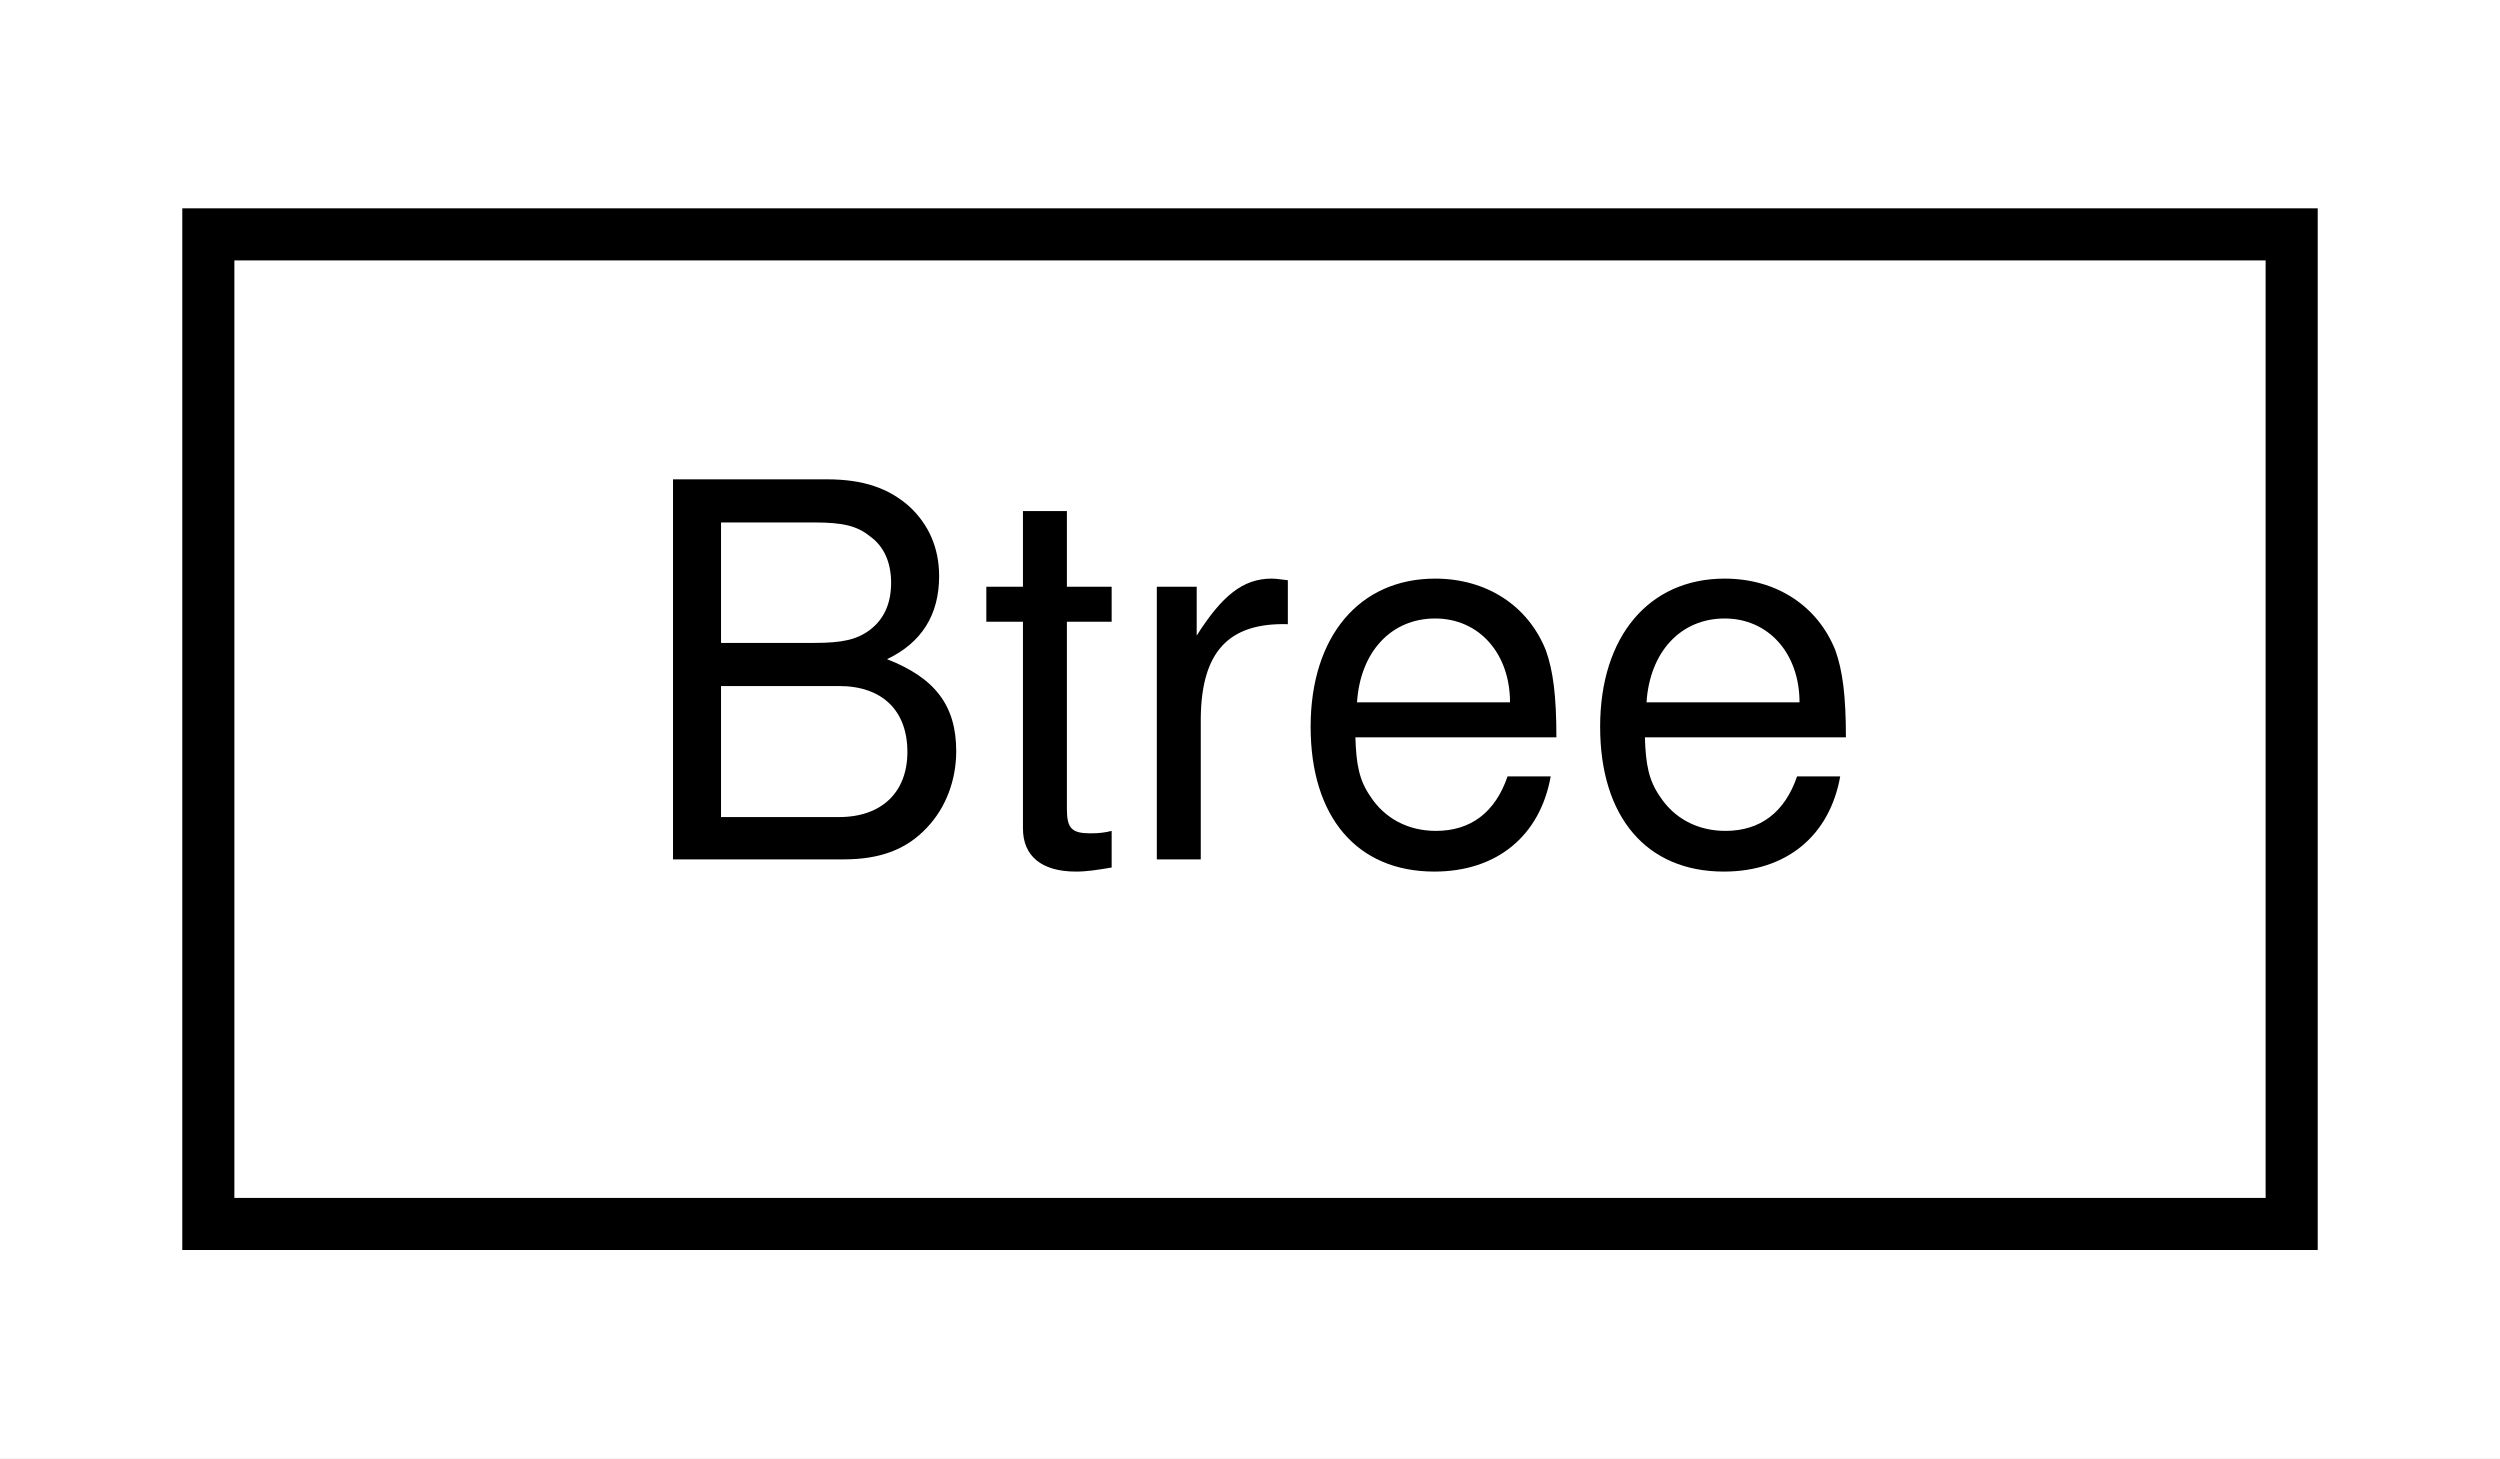
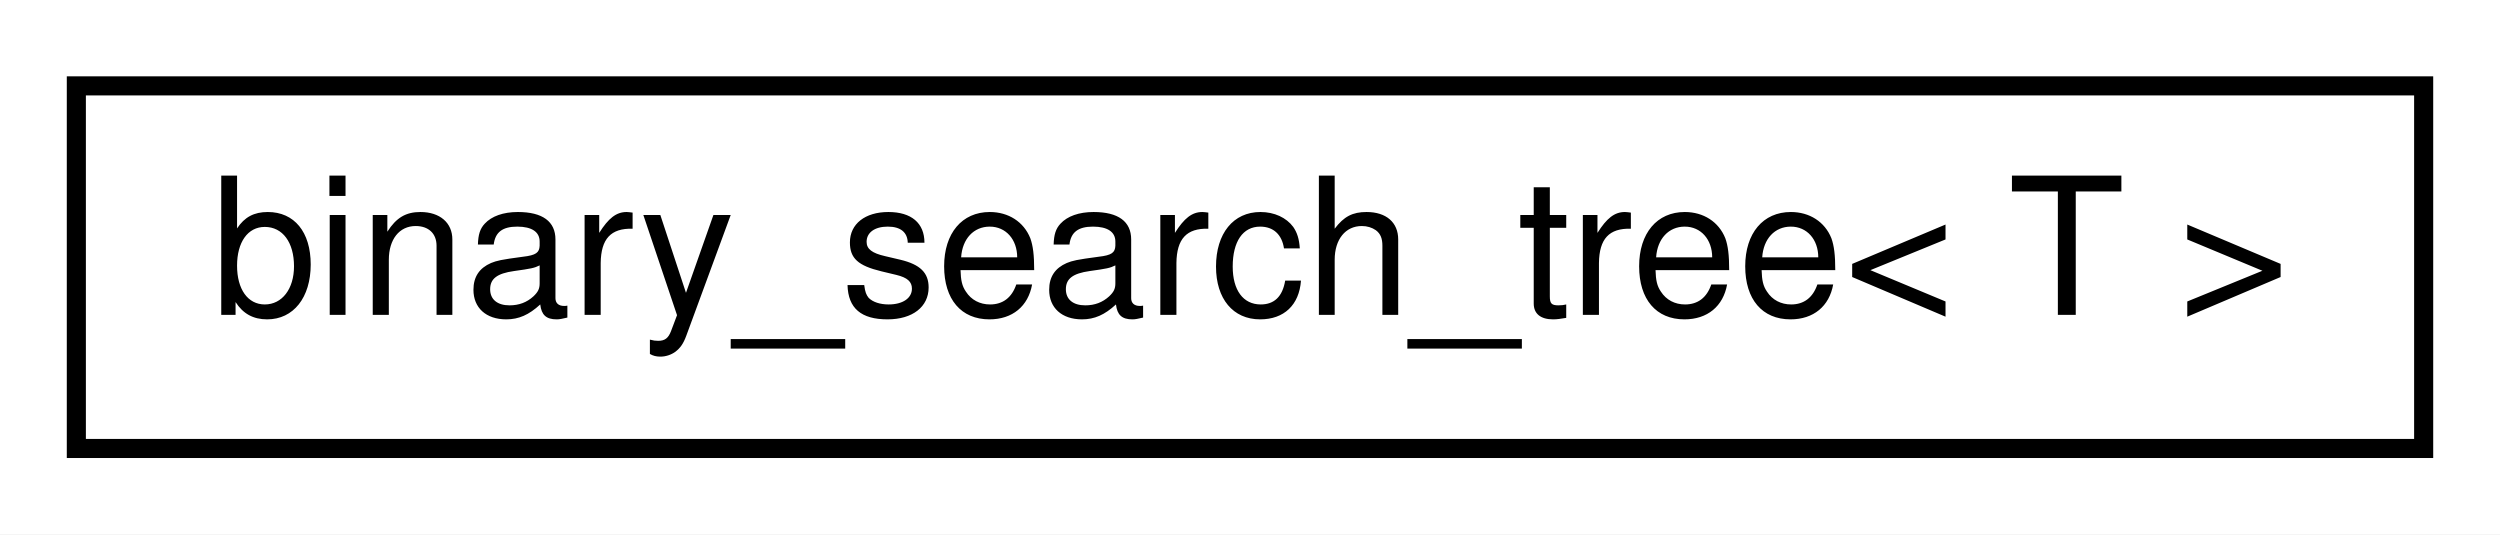
- <svg xmlns="http://www.w3.org/2000/svg" xmlns:xlink="http://www.w3.org/1999/xlink" width="48pt" height="28pt" viewBox="0.00 0.00 48.00 28.00">
+ <svg xmlns="http://www.w3.org/2000/svg" xmlns:xlink="http://www.w3.org/1999/xlink" width="131pt" height="28pt" viewBox="0.00 0.00 131.00 28.00">
  <g id="graph0" class="graph" transform="scale(1 1) rotate(0) translate(4 24)">
-     <polygon fill="white" stroke="transparent" points="-4,4 -4,-24 44,-24 44,4 -4,4" />
+     <polygon fill="white" stroke="transparent" points="-4,4 -4,-24 127,-24 127,4 -4,4" />
    <g id="node1" class="node">
      <g id="a_node1">
-         <a xlink:href="d9/d90/struct_btree.html" target="_top" xlink:title=" ">
-           <polygon fill="white" stroke="black" points="0,-0.5 0,-19.5 40,-19.5 40,-0.5 0,-0.5" />
-           <text text-anchor="middle" x="20" y="-7.5" font-family="Helvetica,sans-Serif" font-size="10.00">Btree</text>
+         <a xlink:href="d9/dde/classbinary__search__tree.html" target="_top" xlink:title="The Binary Search Tree class.">
+           <polygon fill="white" stroke="black" points="0,-0.5 0,-19.5 123,-19.5 123,-0.5 0,-0.5" />
+           <text text-anchor="middle" x="61.5" y="-7.5" font-family="Helvetica,sans-Serif" font-size="10.00">binary_search_tree&lt; T &gt;</text>
        </a>
      </g>
    </g>
  </g>
</svg>
